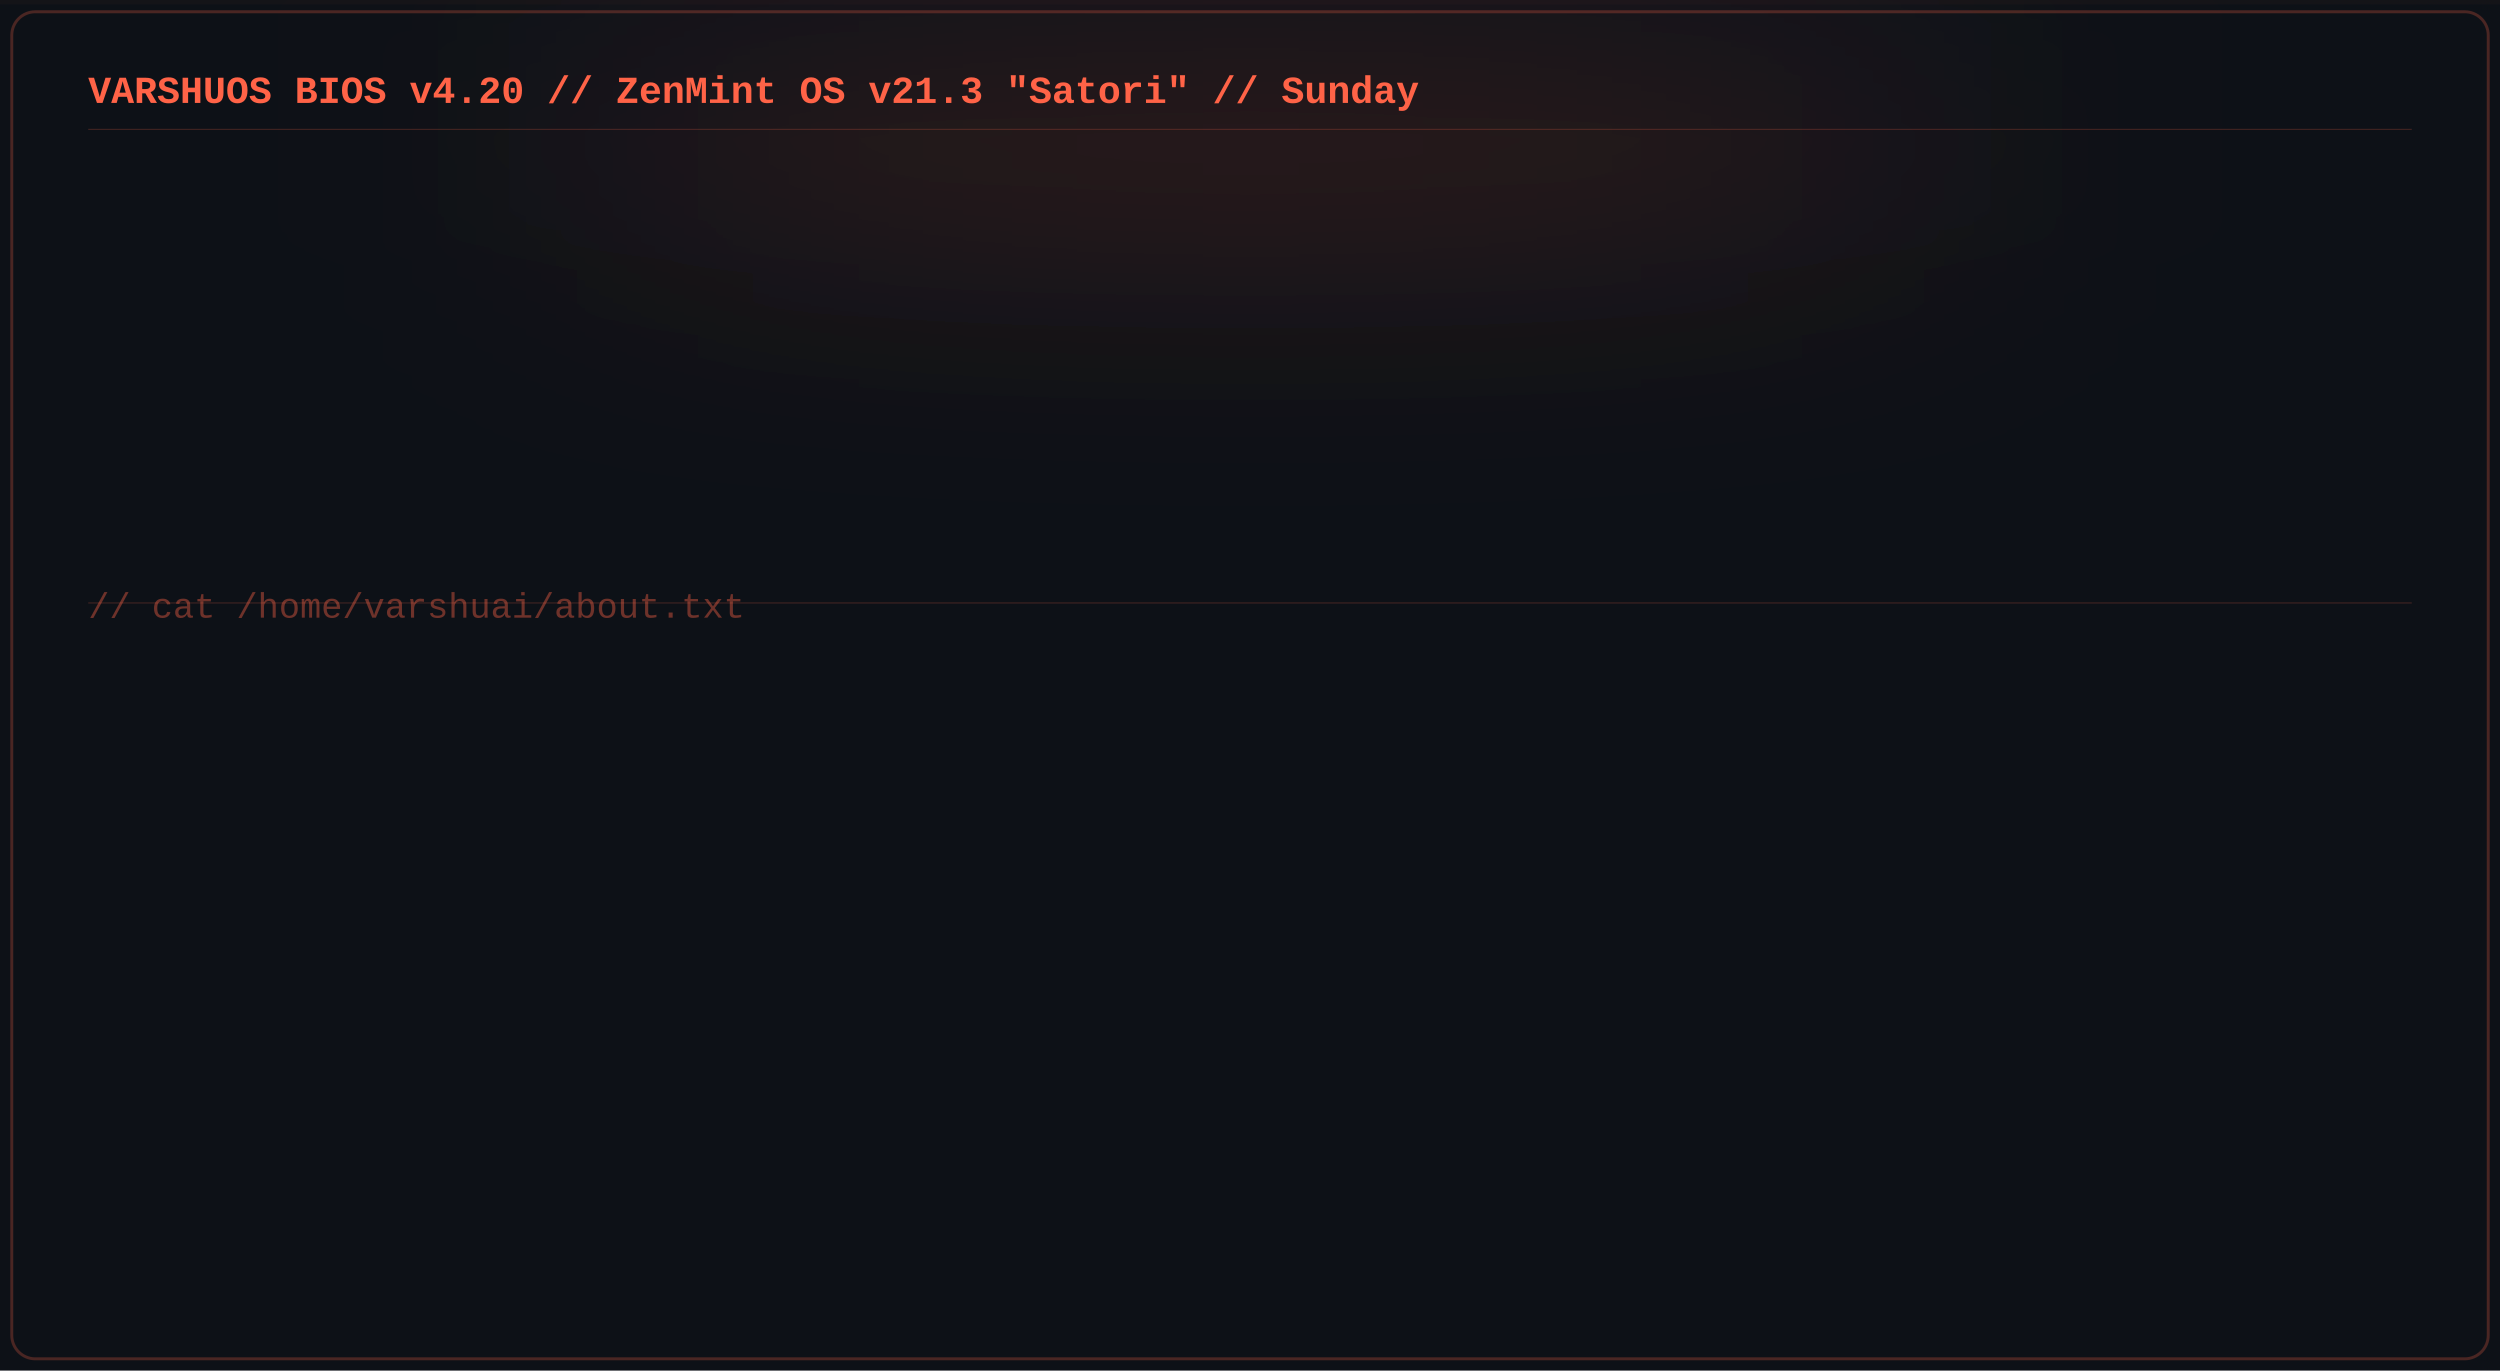
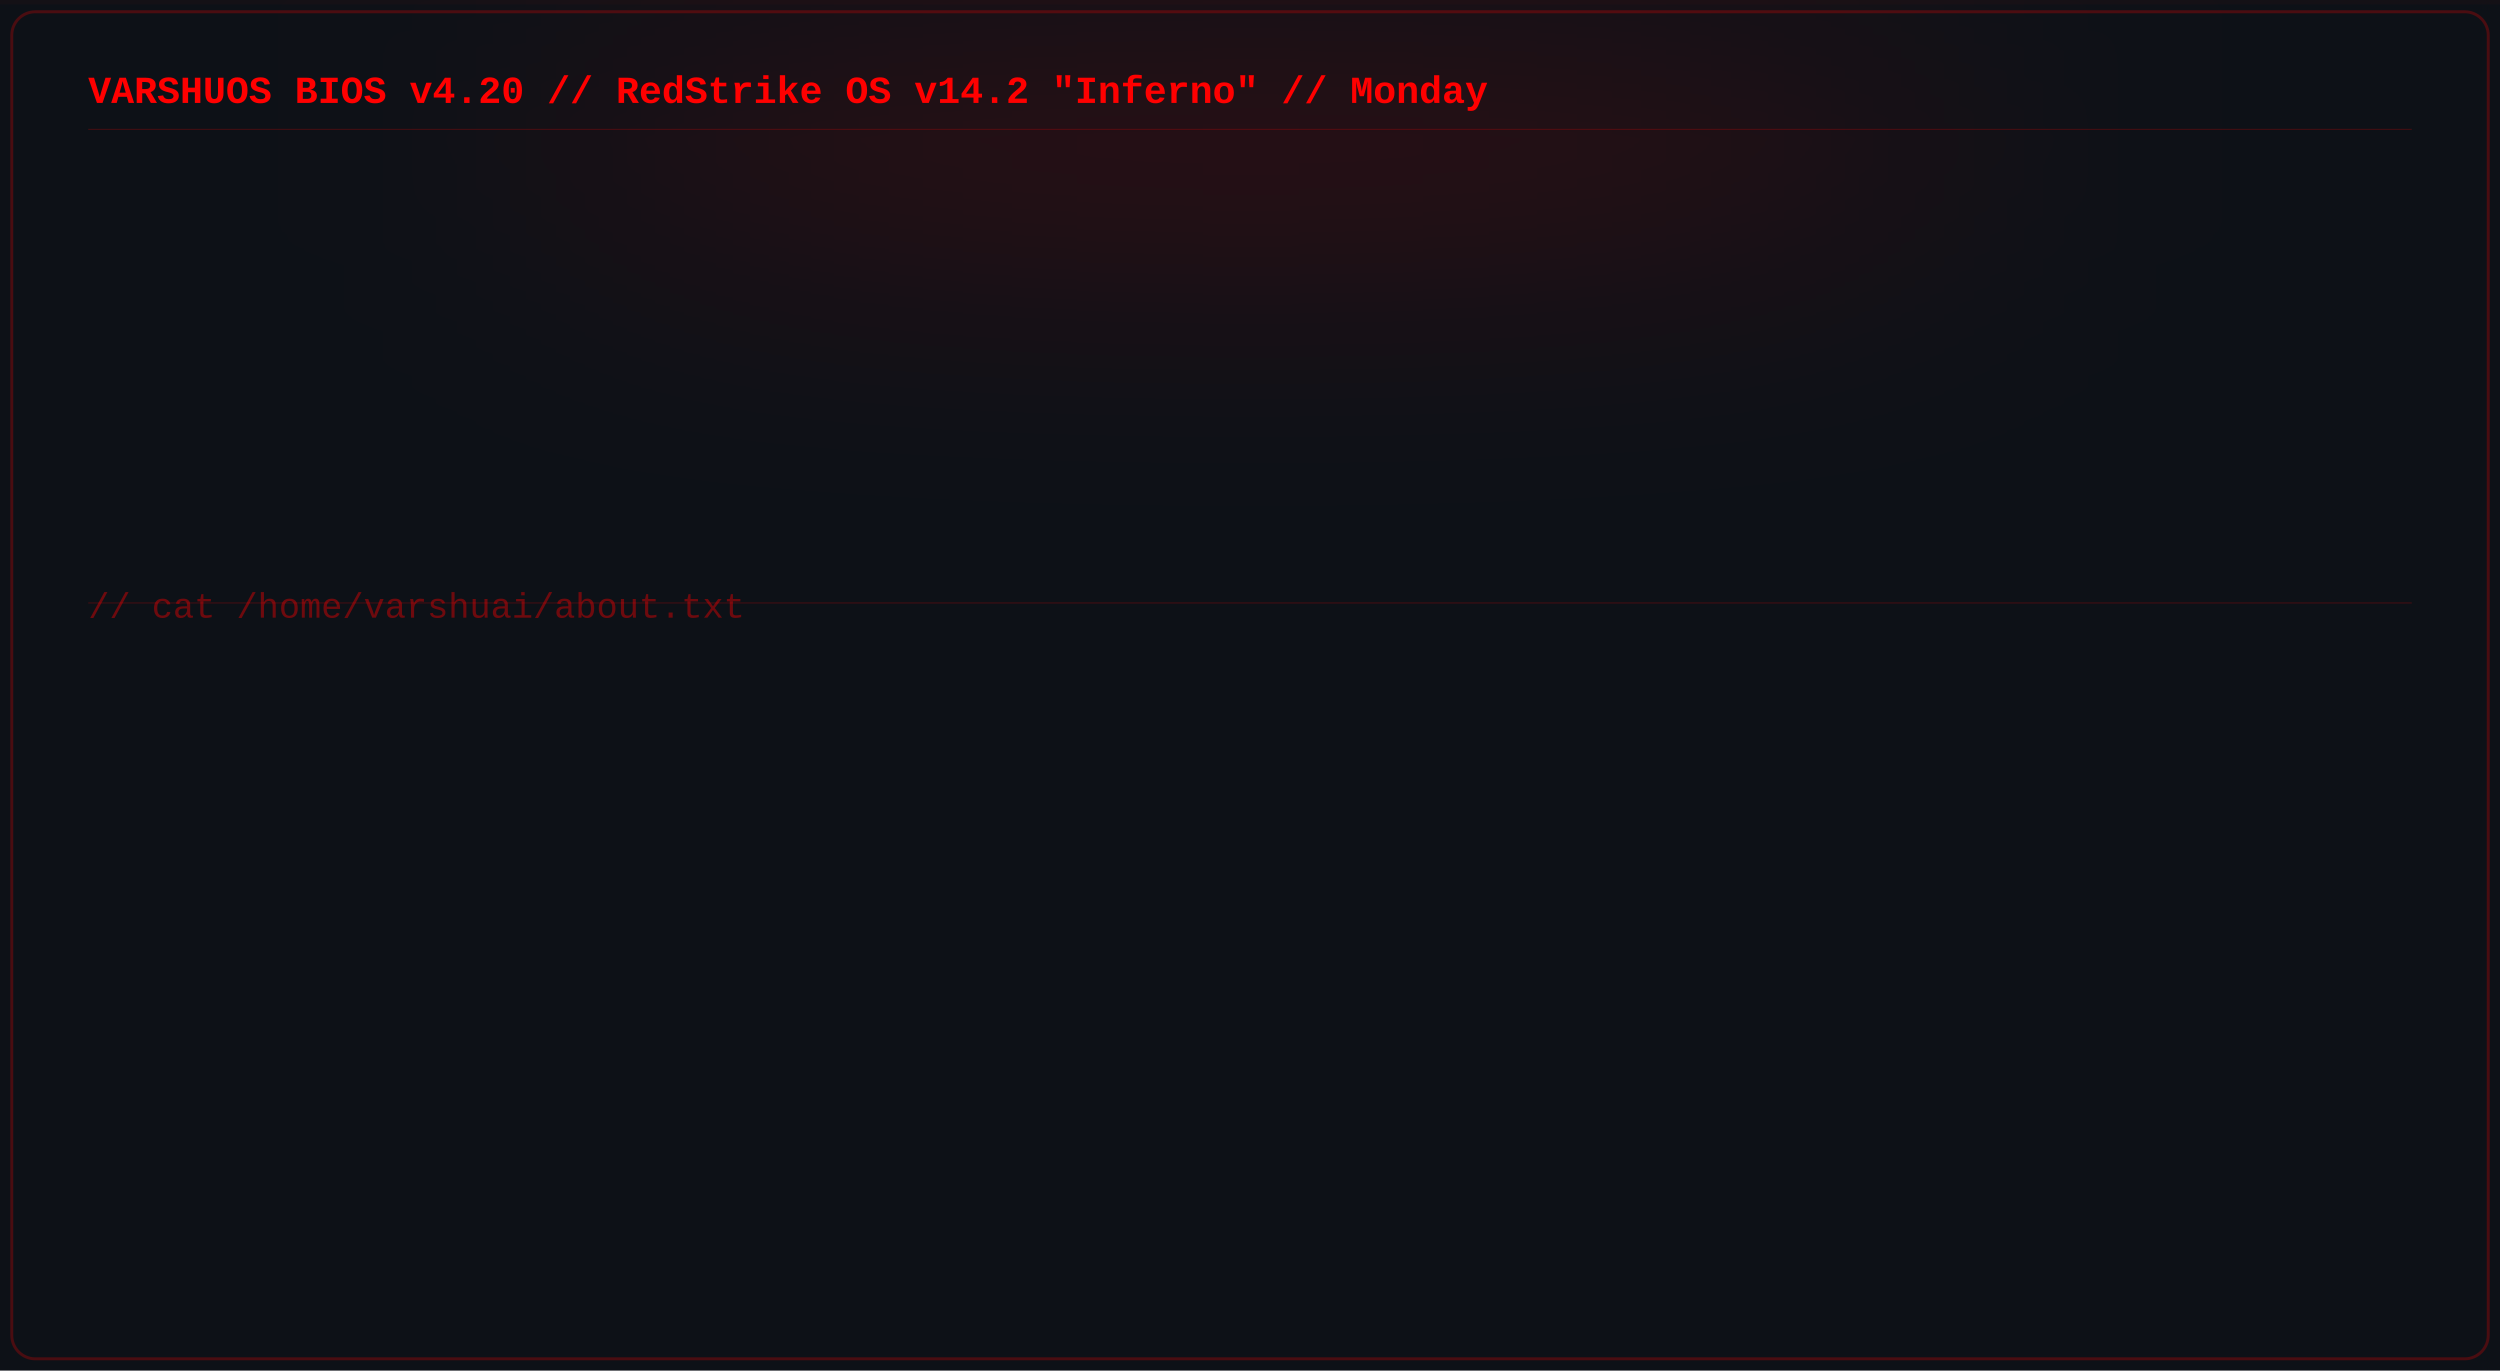
<svg xmlns="http://www.w3.org/2000/svg" width="850" height="466" viewBox="0 0 850 466">
  <style>
    @keyframes fadeIn { from { opacity: 0; } to { opacity: 1; } }
    @keyframes blink { 0%,100% { opacity: 1; } 50% { opacity: 0; } }
    @keyframes glowPulse { 0%,100% { opacity: 0.2; } 50% { opacity: 0.5; } }
    @keyframes scanMove { 0% { transform: translateY(0); } 100% { transform: translateY(466px); } }

    .bg { fill: #0D1117; }
-     .frame { fill: none; stroke: #FF6347; stroke-width: 1; opacity: 0.25; }
-     .title { font-family: 'Courier New', monospace; font-size: 13px; fill: #FF6347; font-weight: bold; }
+     .frame { fill: none; stroke: #FF0000; stroke-width: 1; opacity: 0.25; }
+     .title { font-family: 'Courier New', monospace; font-size: 13px; fill: #FF0000; font-weight: bold; }
    .bio { font-family: 'Courier New', monospace; font-size: 12.5px; fill: #8B949E; animation: fadeIn 0.3s forwards; opacity: 0; }
-     .ok { fill: #FF6347; font-weight: bold; }
-     .section { font-family: 'Courier New', monospace; font-size: 12px; fill: #FF6347; opacity: 0.4; }
+     .ok { fill: #FF0000; font-weight: bold; }
+     .section { font-family: 'Courier New', monospace; font-size: 12px; fill: #FF0000; opacity: 0.4; }
    .about { font-family: 'Courier New', monospace; font-size: 12.5px; fill: #C9D1D9; animation: fadeIn 0.3s forwards; opacity: 0; }
-     .key { fill: #FF6347; font-weight: bold; }
-     .motd { font-family: 'Courier New', monospace; font-size: 13px; fill: #FF8C00; font-style: italic; animation: fadeIn 0.5s forwards; opacity: 0; }
-     .cursor { font-family: 'Courier New', monospace; font-size: 13px; fill: #FF6347; animation: blink 1s infinite; }
-     .prompt { font-family: 'Courier New', monospace; font-size: 12.5px; fill: #FF6347; animation: fadeIn 0.3s forwards; opacity: 0; }
-     .glow { fill: #FF634744; filter: blur(50px); animation: glowPulse 4s infinite; }
+     .key { fill: #FF0000; font-weight: bold; }
+     .motd { font-family: 'Courier New', monospace; font-size: 13px; fill: #FF6B6B; font-style: italic; animation: fadeIn 0.5s forwards; opacity: 0; }
+     .cursor { font-family: 'Courier New', monospace; font-size: 13px; fill: #FF0000; animation: blink 1s infinite; }
+     .prompt { font-family: 'Courier New', monospace; font-size: 12.5px; fill: #FF0000; animation: fadeIn 0.3s forwards; opacity: 0; }
+     .glow { fill: #FF000044; filter: blur(50px); animation: glowPulse 4s infinite; }
  </style>
  <rect width="850" height="466" class="bg" />
  <rect x="4" y="4" width="842" height="458" rx="8" class="frame" />
  <ellipse cx="425" cy="40" rx="250" ry="25" class="glow" />
-   <text x="30" y="35" class="title">VARSHUOS BIOS v4.20  //  ZenMint OS v21.3 "Satori"  //  Sunday</text>
-   <line x1="30" y1="44" x2="820" y2="44" stroke="#FF6347" stroke-width="0.4" opacity="0.2" />
+   <text x="30" y="35" class="title">VARSHUOS BIOS v4.20  //  RedStrike OS v14.2 "Inferno"  //  Monday</text>
+   <line x1="30" y1="44" x2="820" y2="44" stroke="#FF0000" stroke-width="0.4" opacity="0.2" />
  <text x="30" y="65" class="bio" style="animation-delay:0.2s">  CPU      : Varshan Gowda @ mass_clock               <tspan class="ok">[  OK  ]</tspan>
  </text>
  <text x="30" y="89" class="bio" style="animation-delay:0.35s">  RAM      : Unlimited Creativity                     <tspan class="ok">[  OK  ]</tspan>
  </text>
  <text x="30" y="113" class="bio" style="animation-delay:0.5s">  REPOS    : 197+ and expanding                       <tspan class="ok">[  OK  ]</tspan>
  </text>
  <text x="30" y="137" class="bio" style="animation-delay:0.65s">  CHAI     : Filter Coffee Module                     <tspan class="ok">[  OK  ]</tspan>
  </text>
  <text x="30" y="161" class="bio" style="animation-delay:0.8s">  AUDIO    : Lo-fi Hip Hop Radio                      <tspan class="ok">[  OK  ]</tspan>
  </text>
-   <line x1="30" y1="205" x2="820" y2="205" stroke="#FF6347" stroke-width="0.4" opacity="0.2" />
+   <line x1="30" y1="205" x2="820" y2="205" stroke="#FF0000" stroke-width="0.4" opacity="0.2" />
  <text x="30" y="210" class="section">// cat /home/varshuai/about.txt</text>
  <text x="30" y="230" class="about" style="animation-delay:1.0s">
    <tspan class="key">Handle    </tspan> @VarshuAi</text>
  <text x="30" y="252" class="about" style="animation-delay:1.12s">
    <tspan class="key">From      </tspan> India</text>
  <text x="30" y="274" class="about" style="animation-delay:1.24s">
    <tspan class="key">Title     </tspan> just a guy who codes</text>
  <text x="30" y="296" class="about" style="animation-delay:1.36s">
    <tspan class="key">Student?  </tspan> nah</text>
  <text x="30" y="318" class="about" style="animation-delay:1.48s">
    <tspan class="key">Why       </tspan> because its fun</text>
  <text x="30" y="340" class="about" style="animation-delay:1.6s">
    <tspan class="key">Repos     </tspan> 197+ mass uploaded</text>
  <text x="30" y="362" class="about" style="animation-delay:1.72s">
    <tspan class="key">Sleep     </tspan> optional</text>
  <text x="30" y="384" class="about" style="animation-delay:1.84s">
    <tspan class="key">Chai      </tspan> mandatory</text>
-   <text x="30" y="426" class="motd" style="animation-delay:2.2s">"Rest day. Opens laptop anyway."</text>
+   <text x="30" y="426" class="motd" style="animation-delay:2.2s">"New week. New exploits. No mercy."</text>
  <text x="30" y="451" class="prompt" style="animation-delay:2.5s">varshuai@mass-coder:~$ <tspan class="cursor">_</tspan>
  </text>
-   <rect x="0" y="0" width="850" height="1.5" fill="#FF6347" opacity="0.03">
+   <rect x="0" y="0" width="850" height="1.5" fill="#FF0000" opacity="0.03">
    <animateTransform attributeName="transform" type="translate" from="0 0" to="0 466" dur="5s" repeatCount="indefinite" />
  </rect>
</svg>
